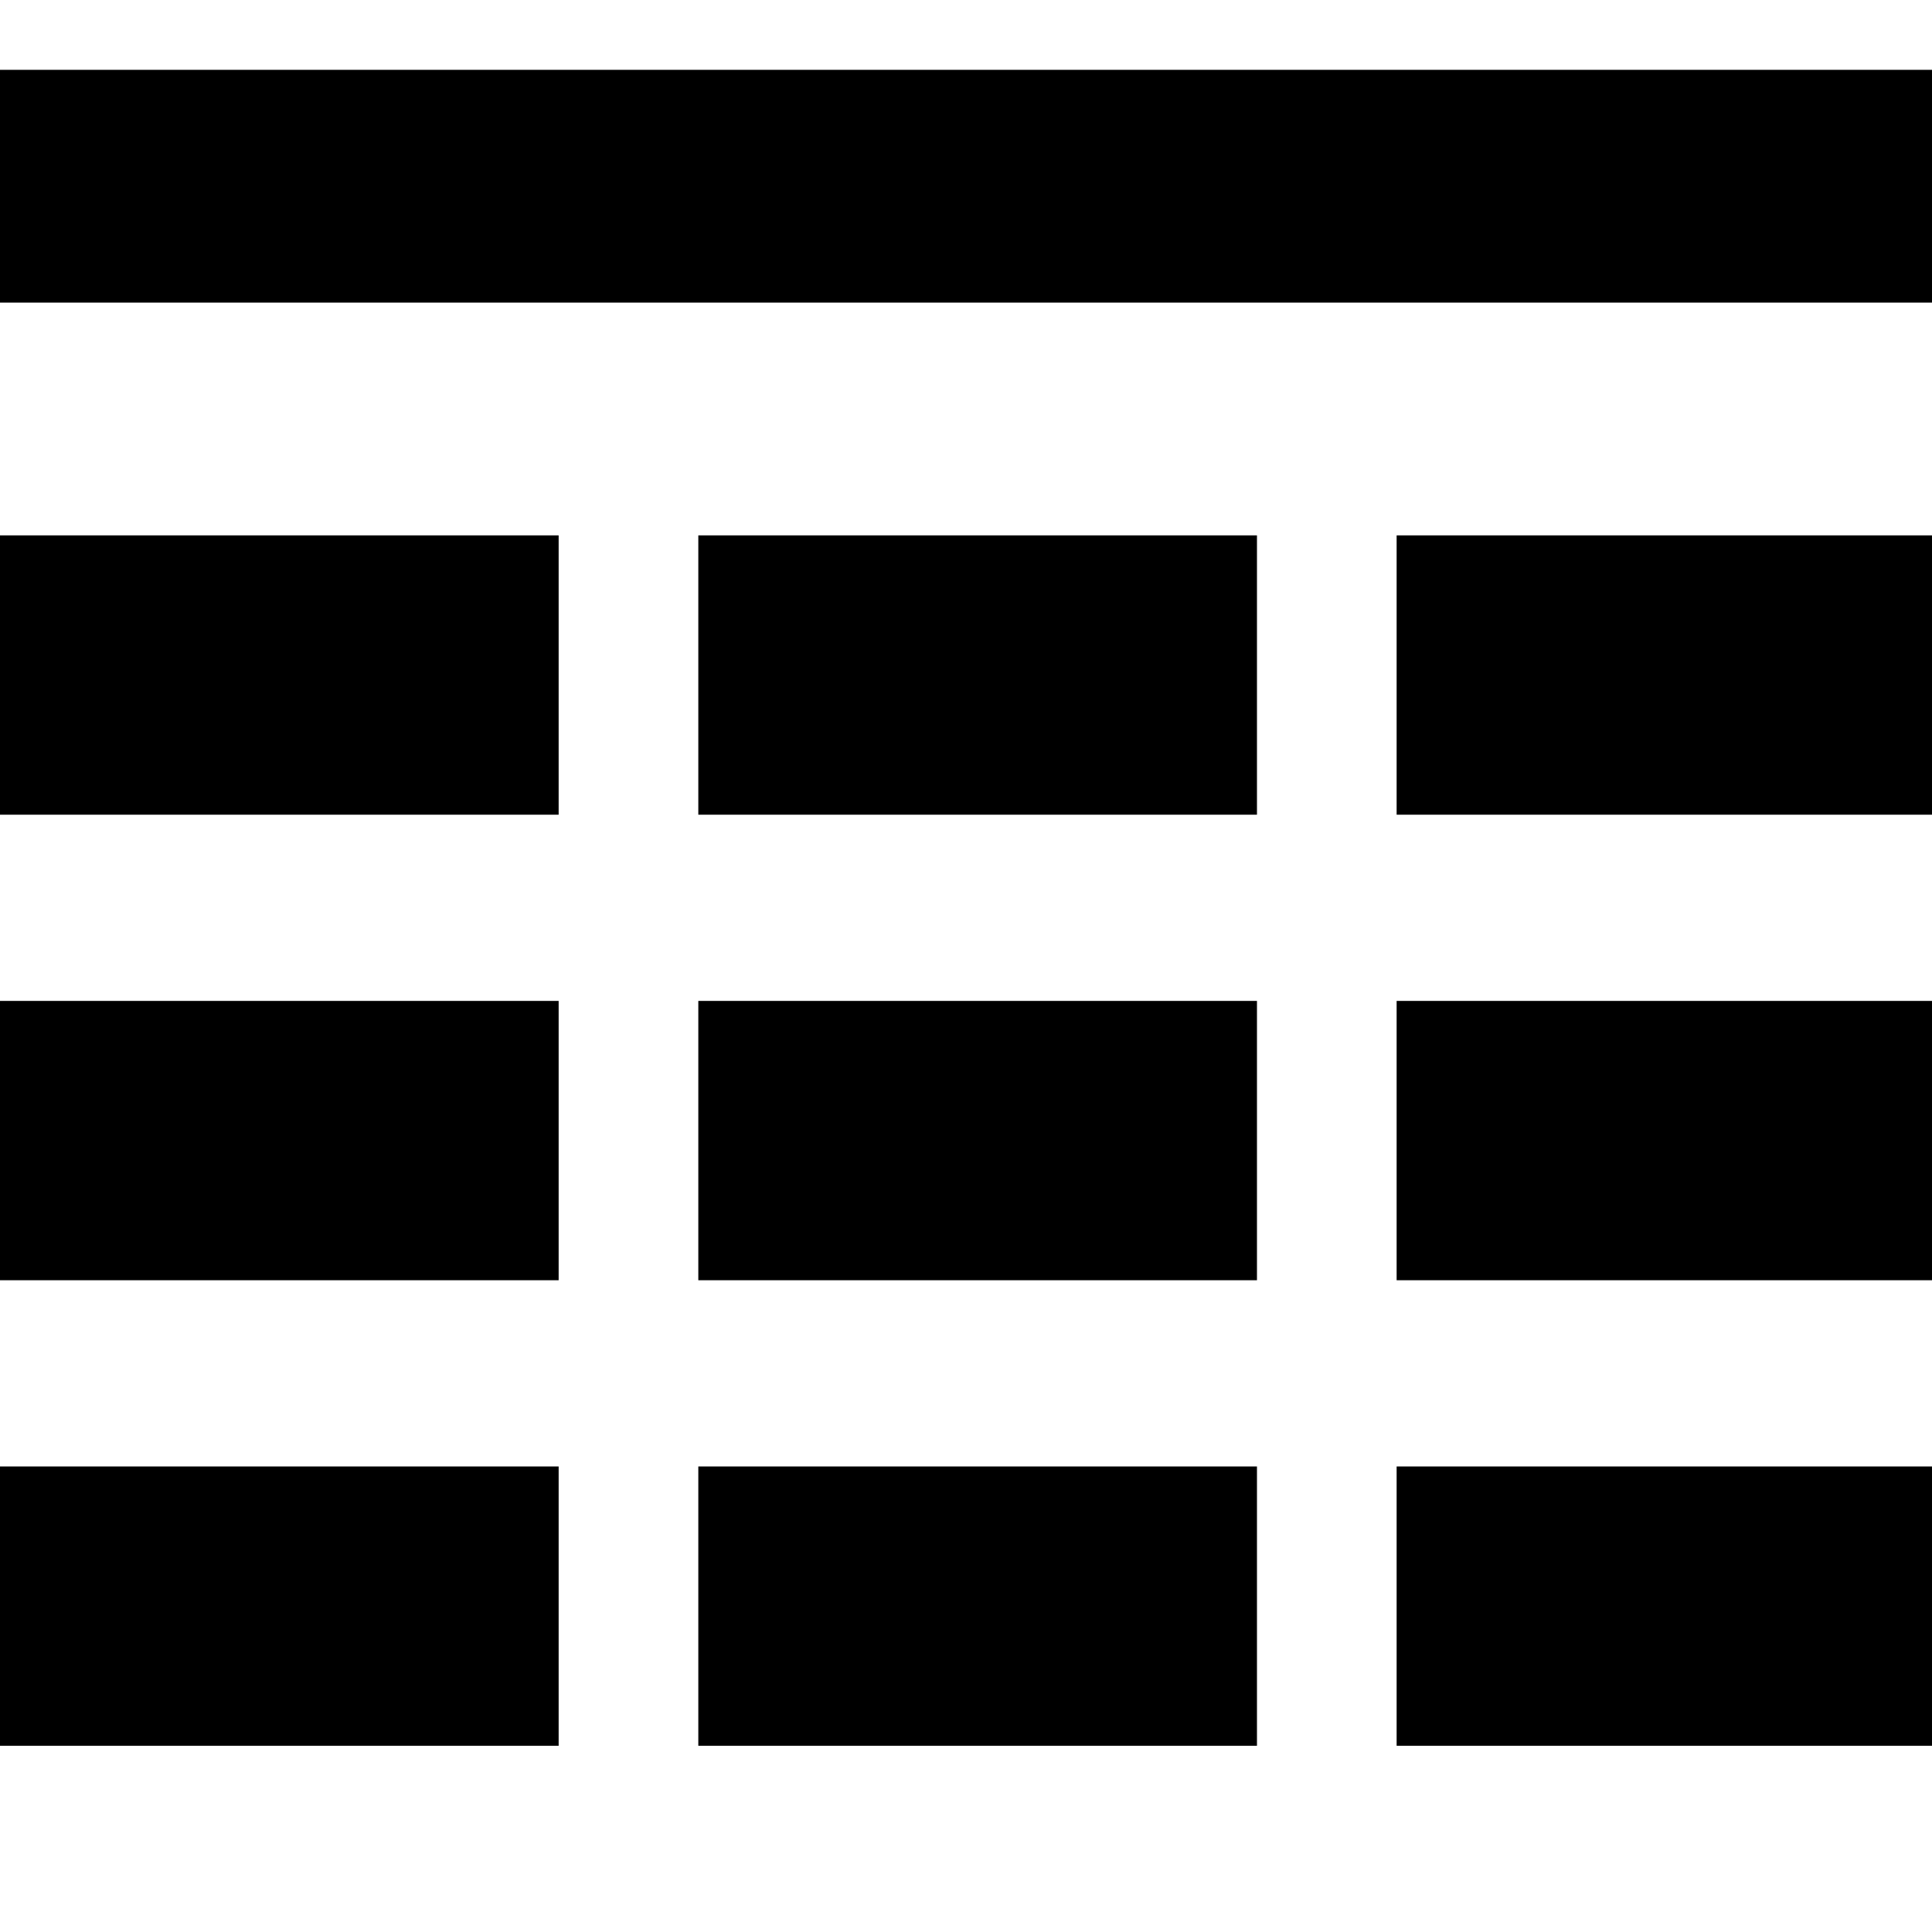
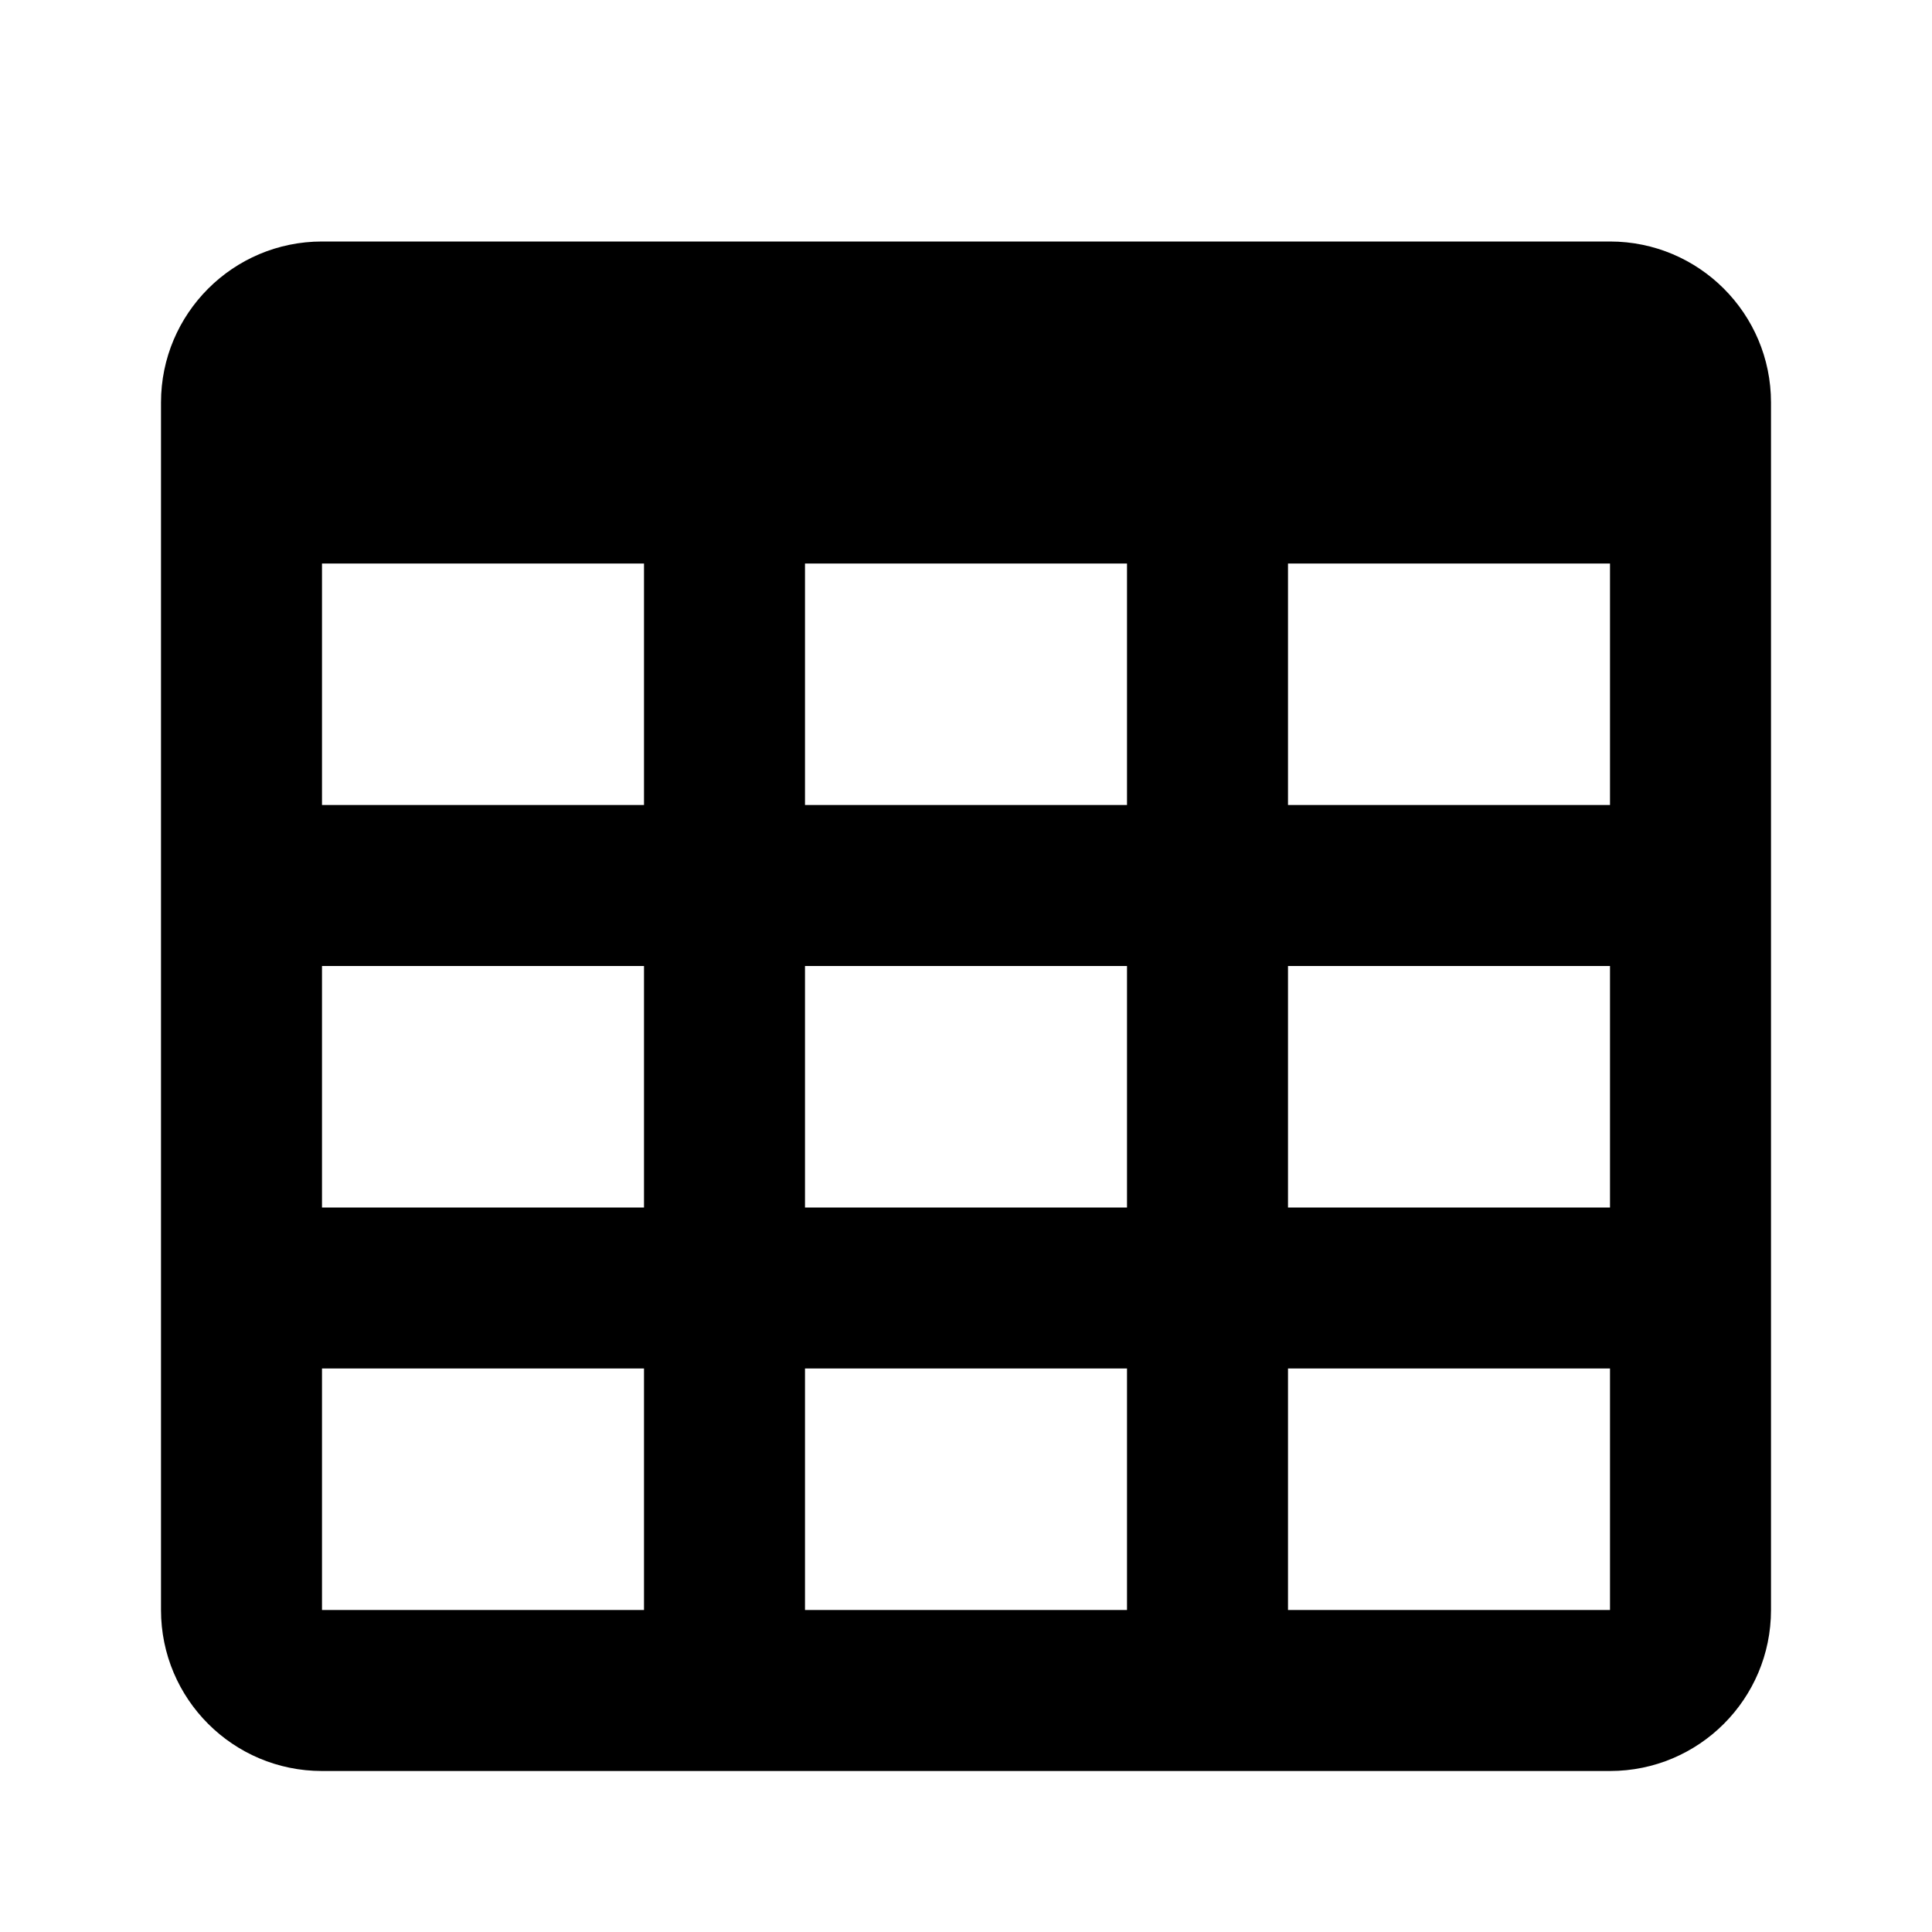
- <svg xmlns="http://www.w3.org/2000/svg" fill="#000" version="1.0" viewBox="0 0 415 415" style="enable-background:new 415 415 415 415;">
-   <rect x="150" y="115" width="120" height="60" />
-   <rect x="150" y="315" width="120" height="60" />
-   <rect x="300" y="115" width="120" height="60" />
-   <rect x="150" y="215" width="120" height="60" />
-   <rect x="0" y="215" width="120" height="60" />
-   <rect x="300" y="315" width="120" height="60" />
-   <rect x="300" y="215" width="120" height="60" />
-   <rect y="315" width="120" height="60" />
-   <rect x="0" y="115" width="120" height="60" />
-   <rect y="15" width="415" height="50" />
+ <svg xmlns="http://www.w3.org/2000/svg" viewBox="0 0 24 24">
+   <path d="M4,3H20A2,2 0 0,1 22,5V20A2,2 0 0,1 20,22H4A2,2 0 0,1 2,20V5A2,2 0 0,1 4,3M4,7V10H8V7H4M10,7V10H14V7H10M20,10V7H16V10H20M4,12V15H8V12H4M4,20H8V17H4V20M10,12V15H14V12H10M10,20H14V17H10V20M20,20V17H16V20H20M20,12H16V15H20V12Z" />
</svg>
